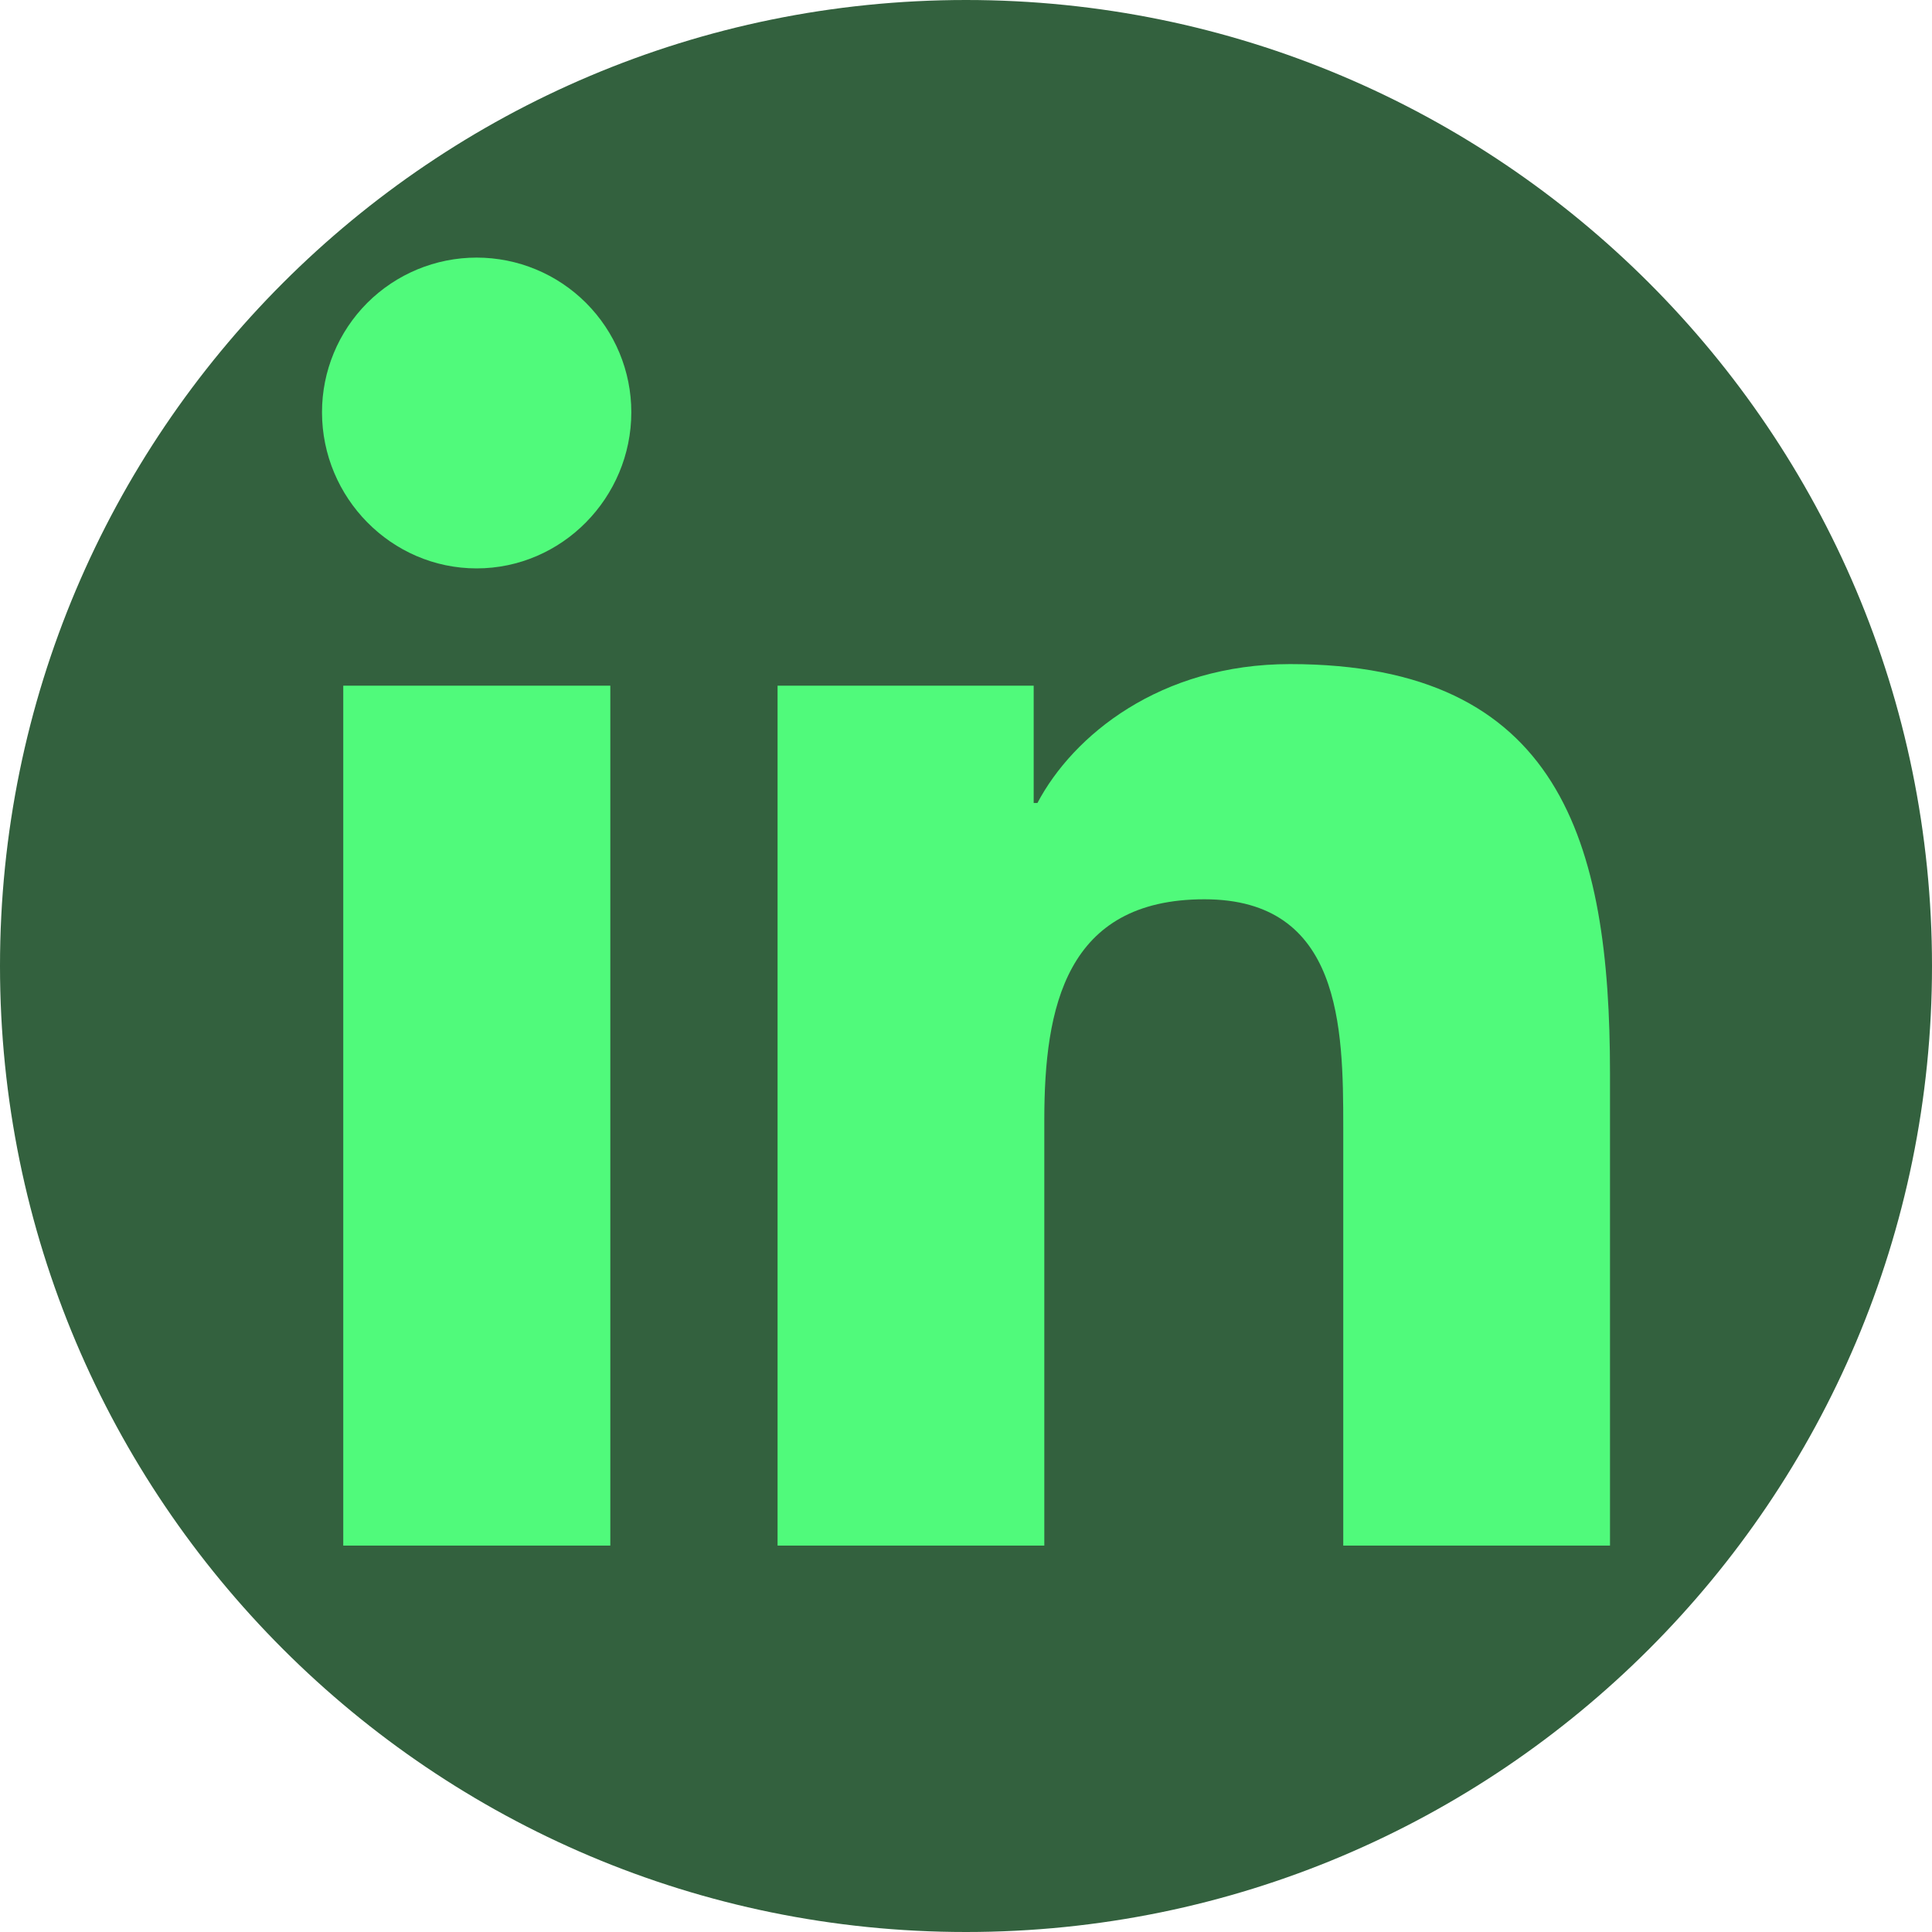
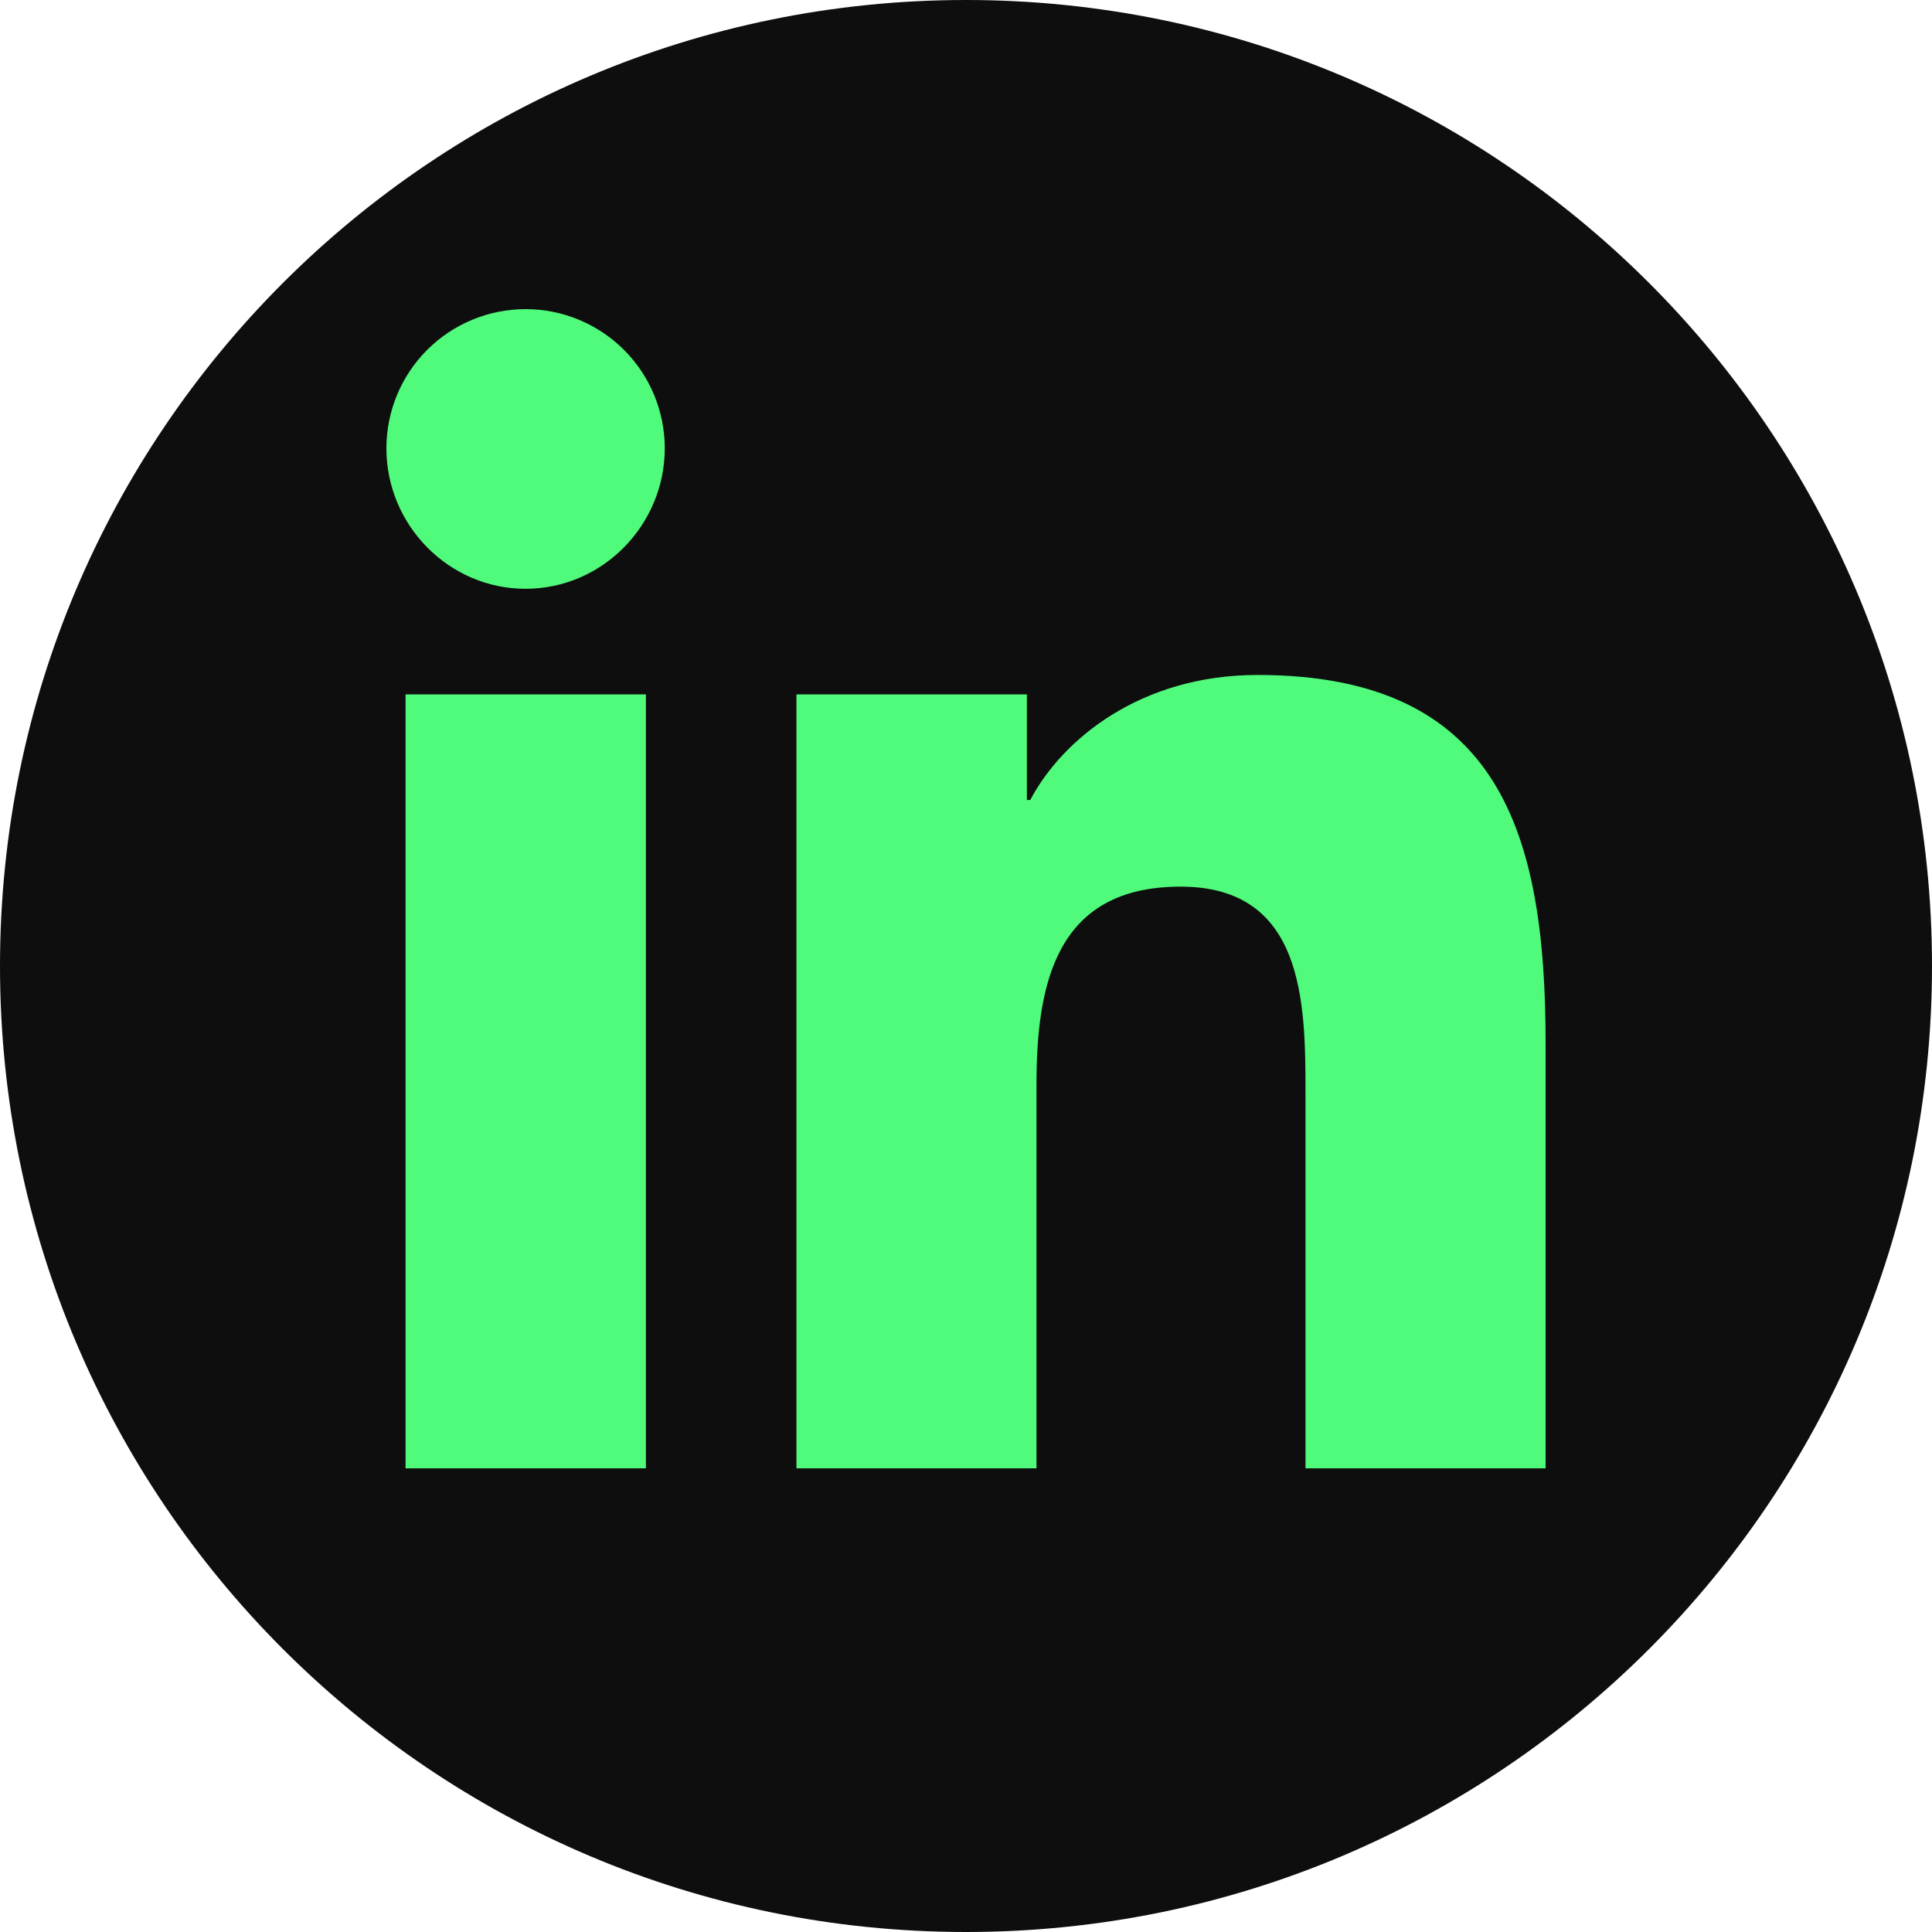
- <svg xmlns="http://www.w3.org/2000/svg" width="30" height="30" viewBox="0 0 30 30" fill="none">
-   <circle cx="15" cy="15" r="15" fill="#33613E" />
-   <path d="M9.477 24H5.33V10.647H9.477V24ZM7.401 8.826C6.075 8.826 5 7.727 5 6.401C5 5.764 5.253 5.154 5.703 4.703C6.154 4.253 6.764 4 7.401 4C8.038 4 8.649 4.253 9.099 4.703C9.55 5.154 9.803 5.764 9.803 6.401C9.803 7.727 8.727 8.826 7.401 8.826ZM24.995 24H20.858V17.5C20.858 15.951 20.827 13.964 18.702 13.964C16.546 13.964 16.216 15.647 16.216 17.388V24H12.074V10.647H16.051V12.469H16.109C16.663 11.419 18.015 10.312 20.032 10.312C24.229 10.312 25 13.076 25 16.665V24H24.995Z" fill="#50FA7B" />
+ <svg xmlns="http://www.w3.org/2000/svg" width="25" height="25" viewBox="0 0 25 25" fill="none">
+   <circle cx="12.5" cy="12.5" r="12.5" fill="#0E0E0E" />
+   <path d="M8.358 19H5.248V8.985H8.358V19ZM6.801 7.619C5.807 7.619 5 6.795 5 5.801C5 5.323 5.19 4.865 5.527 4.528C5.865 4.19 6.323 4 6.801 4C7.279 4 7.737 4.19 8.075 4.528C8.412 4.865 8.602 5.323 8.602 5.801C8.602 6.795 7.795 7.619 6.801 7.619ZM19.997 19H16.893V14.125C16.893 12.963 16.87 11.473 15.277 11.473C13.66 11.473 13.412 12.735 13.412 14.041V19H10.306V8.985H13.288V10.351H13.332C13.747 9.565 14.761 8.734 16.274 8.734C19.421 8.734 20 10.807 20 13.499V19H19.997Z" fill="#50FA7B" />
</svg>
